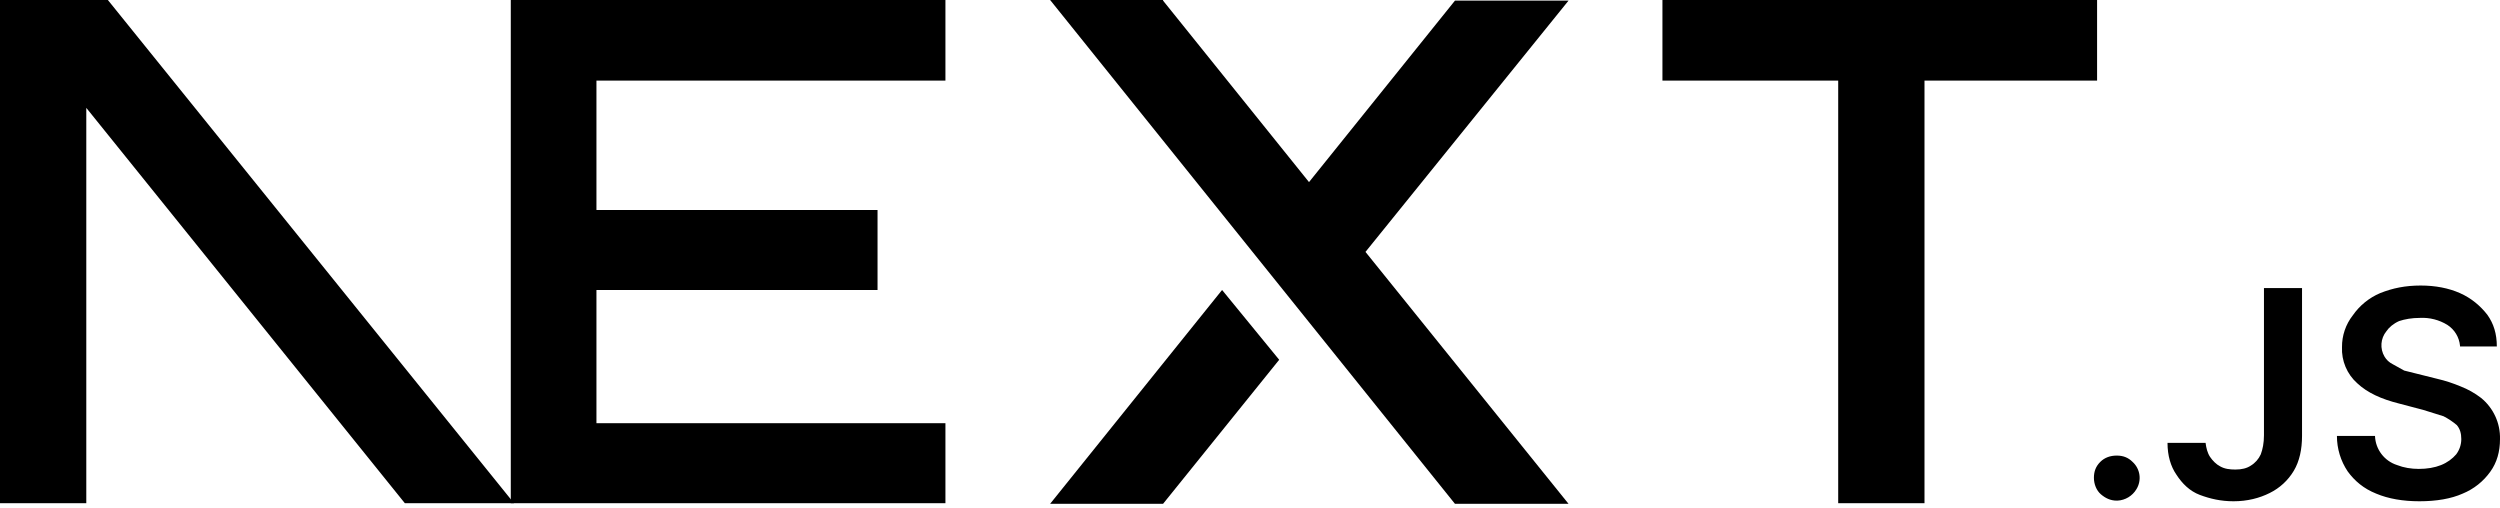
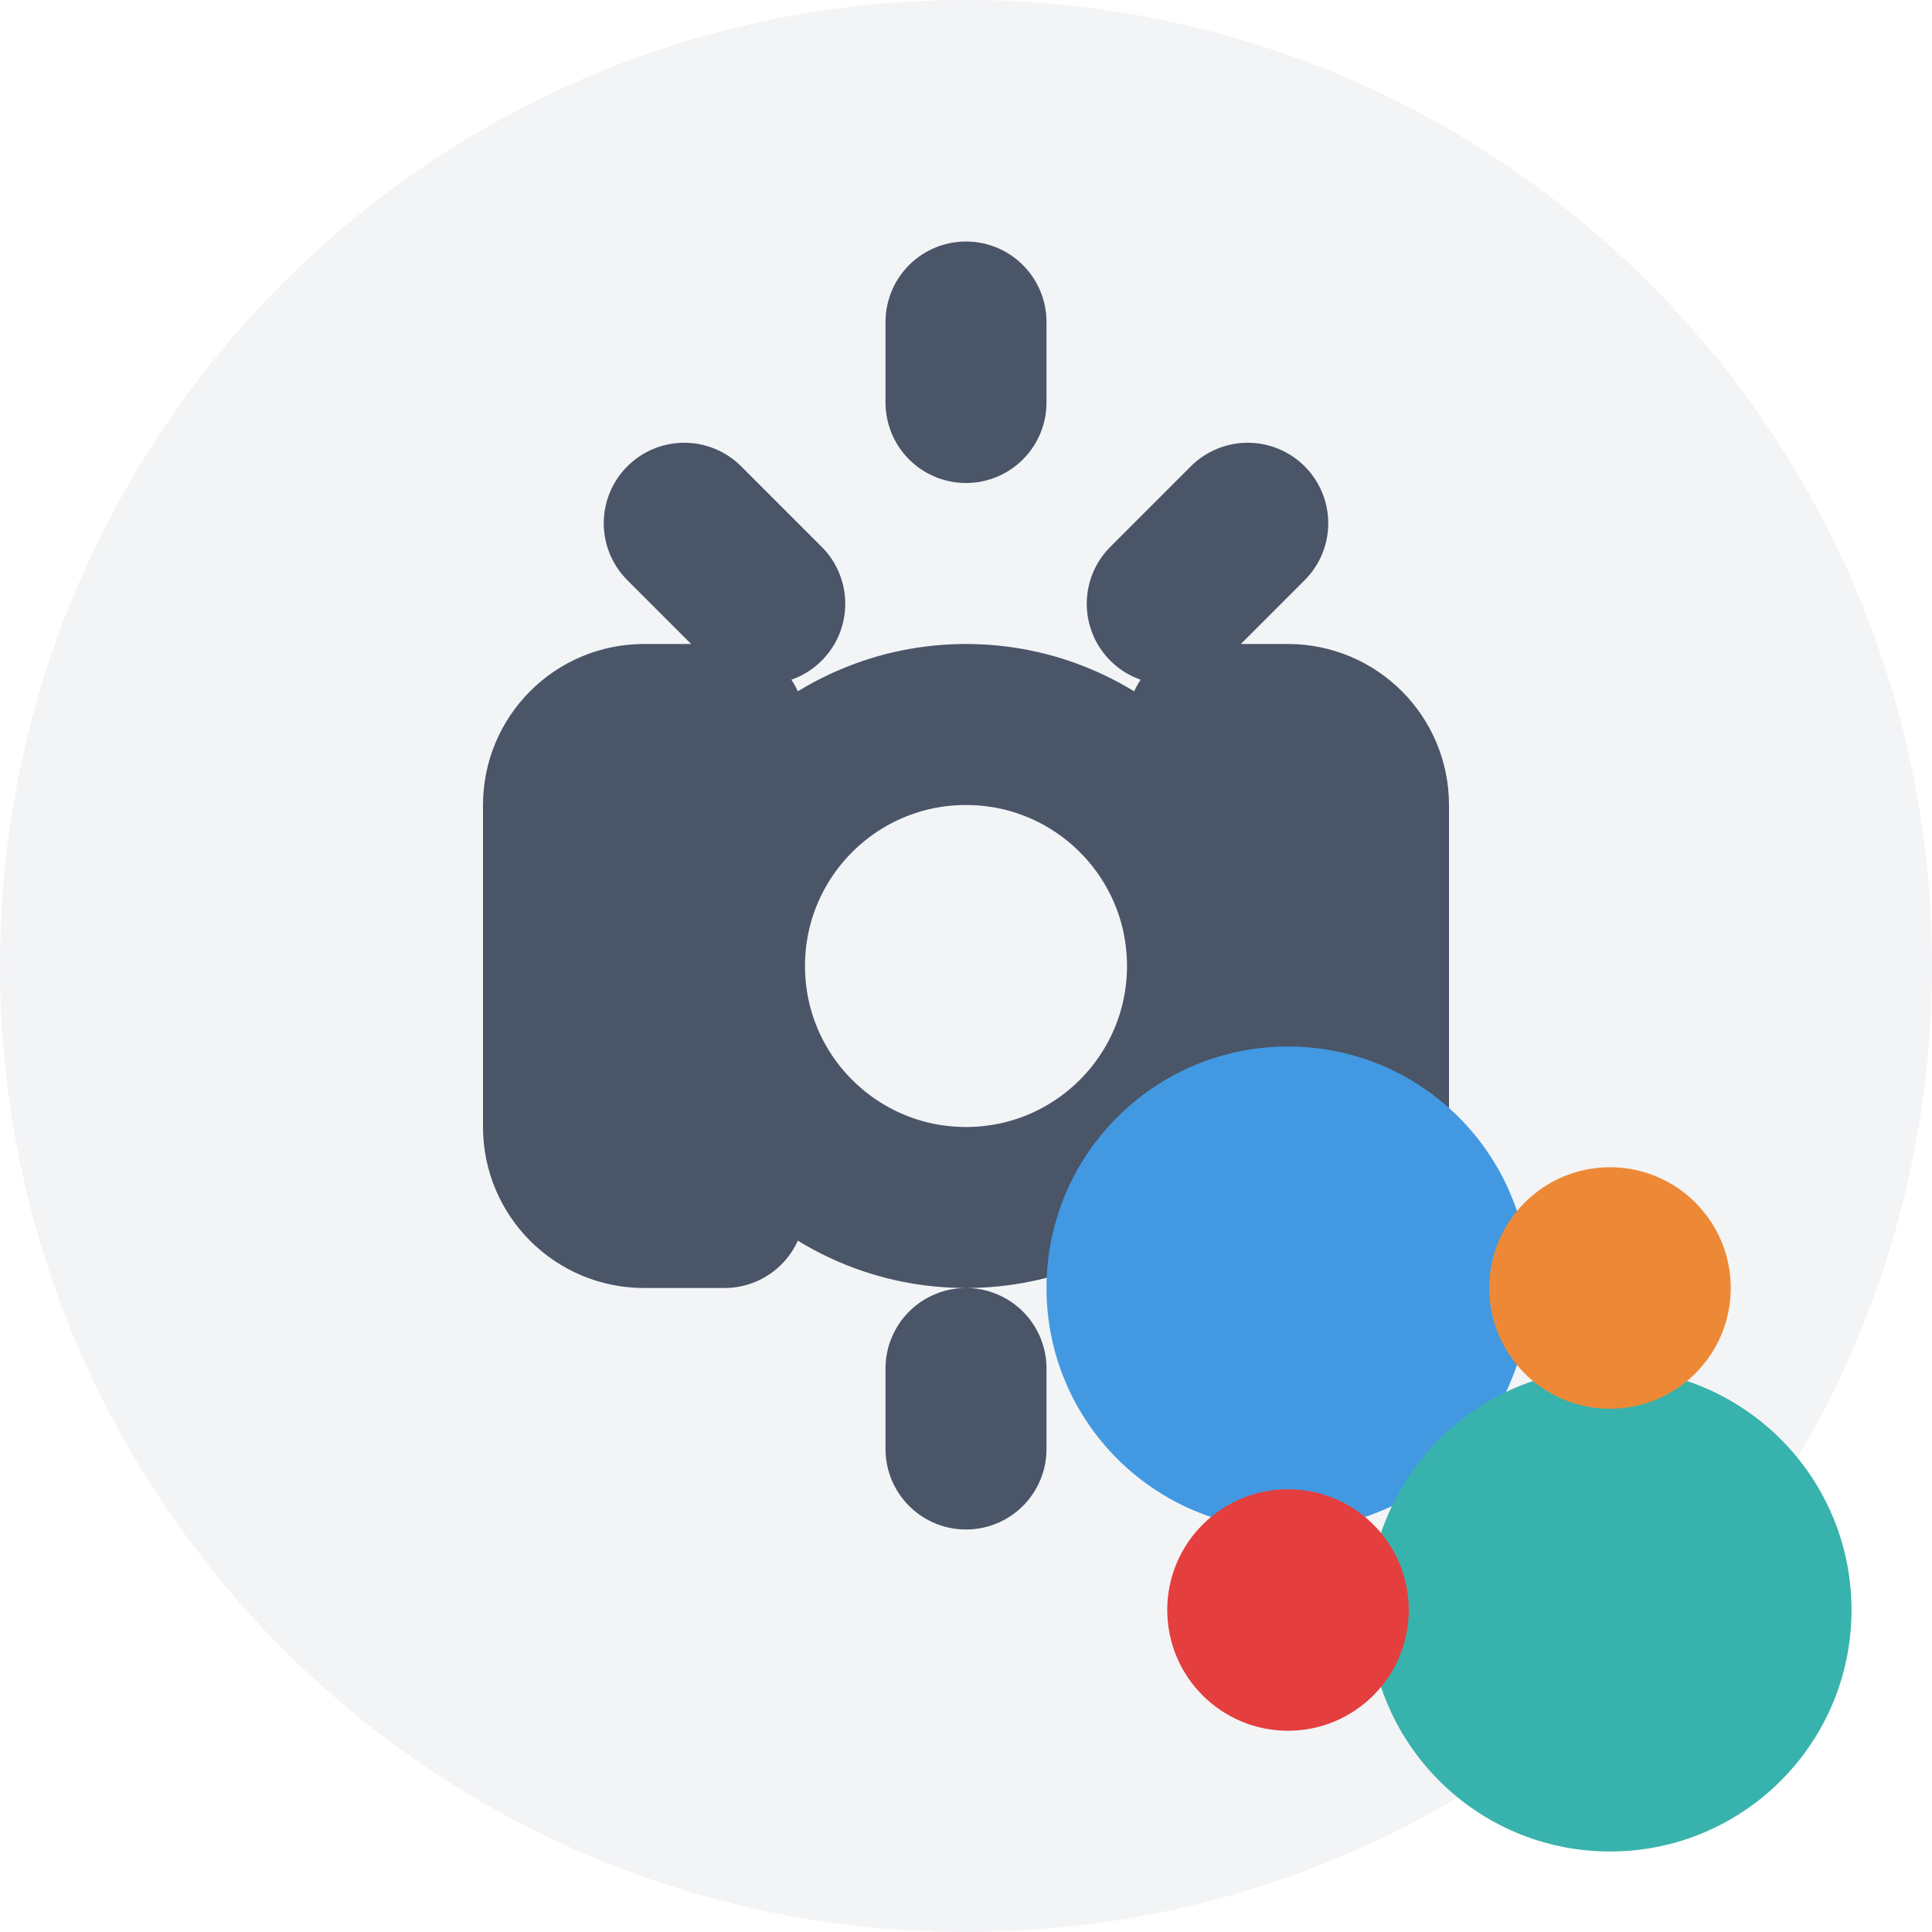
- <svg xmlns="http://www.w3.org/2000/svg" fill="none" viewBox="0 0 394 80">
-   <path fill="#000" d="M262 0h68.5v12.7h-27.2v66.6h-13.6V12.7H262V0ZM149 0v12.7H94v20.4h44.3v12.6H94v21h55v12.6H80.5V0h68.7zm34.3 0h-17.8l63.8 79.4h17.9l-32-39.7 32-39.6h-17.9l-23 28.6-23-28.6zm18.3 56.7-9-11-27.1 33.7h17.8l18.3-22.7z" />
-   <path fill="#000" d="M81 79.3 17 0H0v79.3h13.6V17l50.2 62.3H81Zm252.6-.4c-1 0-1.8-.4-2.5-1s-1.1-1.6-1.1-2.6.3-1.8 1-2.5 1.6-1 2.6-1 1.8.3 2.5 1a3.4 3.4 0 0 1 .6 4.3 3.7 3.7 0 0 1-3 1.8zm23.2-33.5h6v23.3c0 2.1-.4 4-1.3 5.5a9.1 9.1 0 0 1-3.8 3.5c-1.6.8-3.5 1.3-5.7 1.3-2 0-3.7-.4-5.3-1s-2.8-1.8-3.7-3.2c-.9-1.3-1.4-3-1.4-5h6c.1.8.3 1.6.7 2.2s1 1.2 1.6 1.5c.7.4 1.5.5 2.4.5 1 0 1.8-.2 2.4-.6a4 4 0 0 0 1.6-1.8c.3-.8.5-1.8.5-3V45.5zm30.9 9.1a4.4 4.4 0 0 0-2-3.3 7.5 7.5 0 0 0-4.3-1.1c-1.3 0-2.4.2-3.3.5-.9.4-1.6 1-2 1.6a3.5 3.5 0 0 0-.3 4c.3.5.7.9 1.3 1.2l1.8 1 2 .5 3.2.8c1.3.3 2.5.7 3.7 1.2a13 13 0 0 1 3.2 1.8 8.1 8.1 0 0 1 3 6.5c0 2-.5 3.7-1.5 5.1a10 10 0 0 1-4.4 3.5c-1.8.8-4.1 1.2-6.8 1.2-2.6 0-4.9-.4-6.8-1.2-2-.8-3.4-2-4.5-3.5a10 10 0 0 1-1.7-5.6h6a5 5 0 0 0 3.5 4.6c1 .4 2.2.6 3.4.6 1.3 0 2.5-.2 3.5-.6 1-.4 1.8-1 2.4-1.7a4 4 0 0 0 .8-2.4c0-.9-.2-1.6-.7-2.2a11 11 0 0 0-2.1-1.4l-3.2-1-3.8-1c-2.8-.7-5-1.7-6.6-3.2a7.2 7.2 0 0 1-2.4-5.7 8 8 0 0 1 1.7-5 10 10 0 0 1 4.3-3.5c2-.8 4-1.2 6.4-1.2 2.3 0 4.4.4 6.2 1.2 1.8.8 3.2 2 4.3 3.4 1 1.4 1.5 3 1.5 5h-5.8z" />
+ <svg xmlns="http://www.w3.org/2000/svg" width="64" height="64" viewBox="0 0 24 24" fill="none">
+   <rect width="24" height="24" rx="12" fill="#f3f4f6" />
+   <path d="M12 4V5M15.5 6.5L14.5 7.5M16 10H15M8.5 6.5L9.5 7.5M8 10H9M12 17V18M7 10C7 9.448 7.448 9 8 9H9M15 9H16C16.552 9 17 9.448 17 10V14C17 14.552 16.552 15 16 15H15M9 15H8C7.448 15 7 14.552 7 14V10M9 9V15M15 9V15M12 15C10.343 15 9 13.657 9 12C9 10.343 10.343 9 12 9C13.657 9 15 10.343 15 12C15 13.657 13.657 15 12 15Z" stroke="#4a5568" stroke-width="2" stroke-linecap="round" stroke-linejoin="round" />
+   <circle cx="16" cy="16" r="3" fill="#4299e1" />
+   <circle cx="20" cy="20" r="3" fill="#38b2ac" />
+   <circle cx="16" cy="20" r="1.5" fill="#e53e3e" />
+   <circle cx="20" cy="16" r="1.5" fill="#ed8936" />
</svg>
